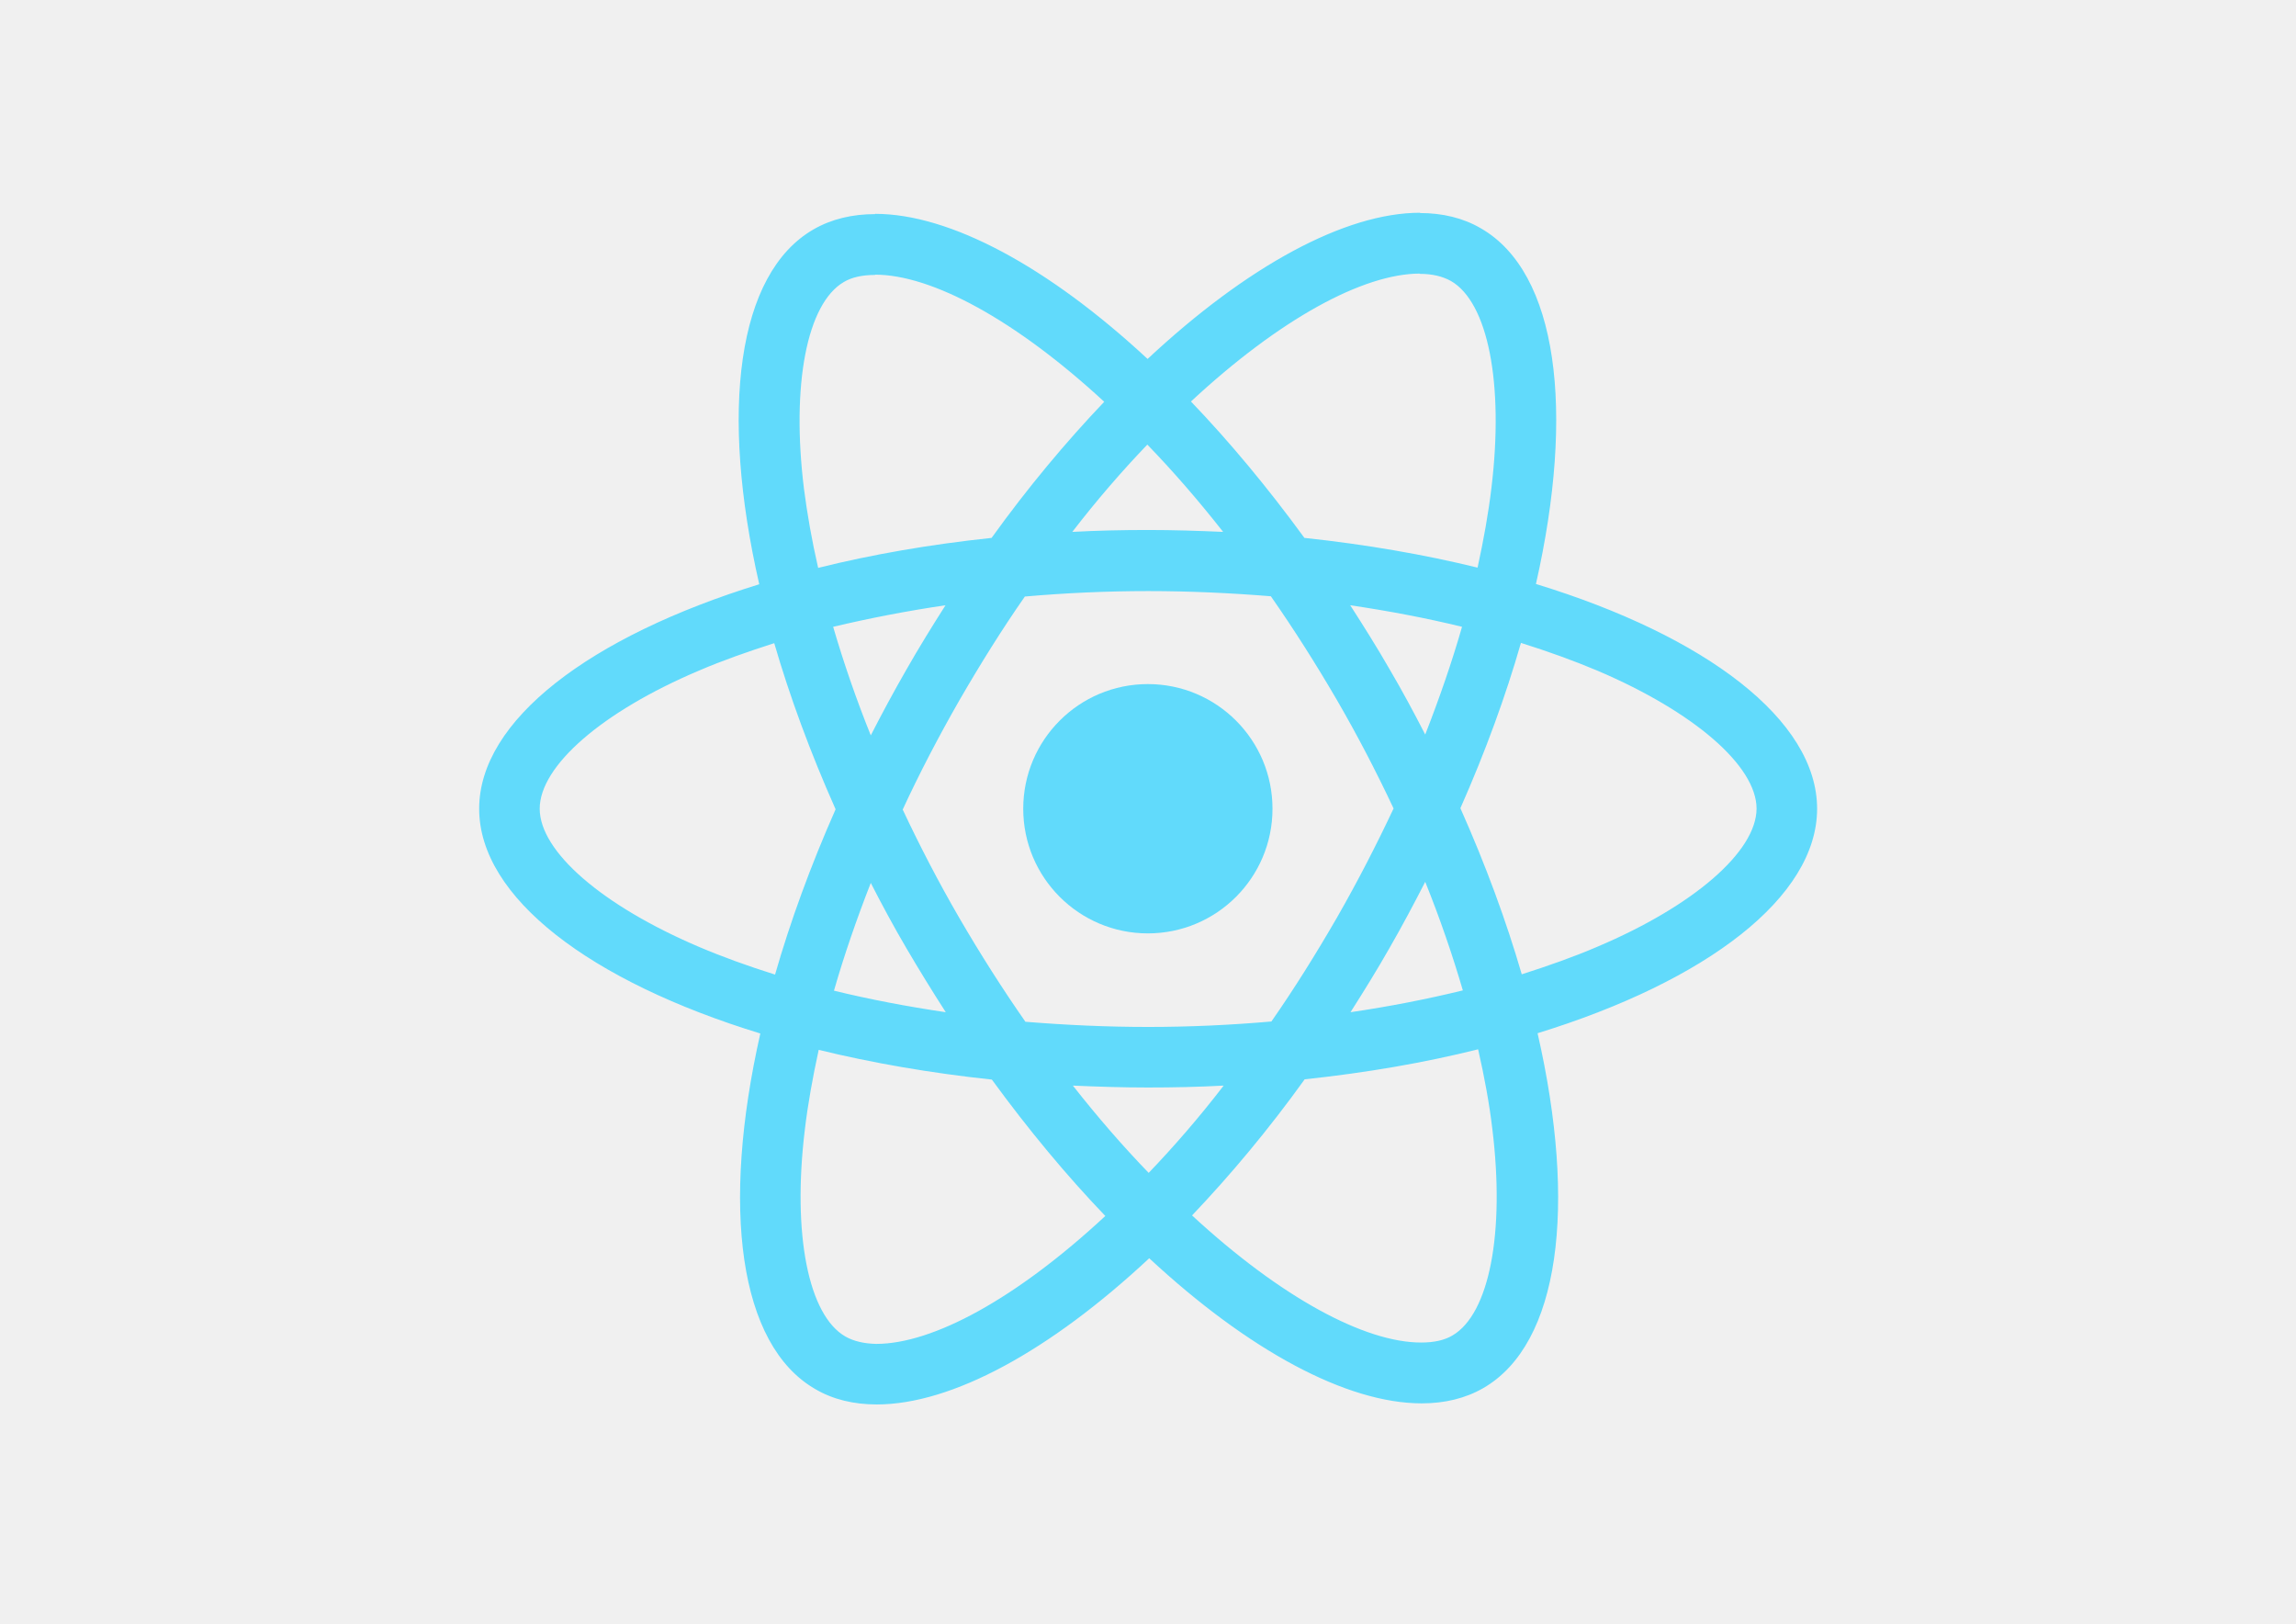
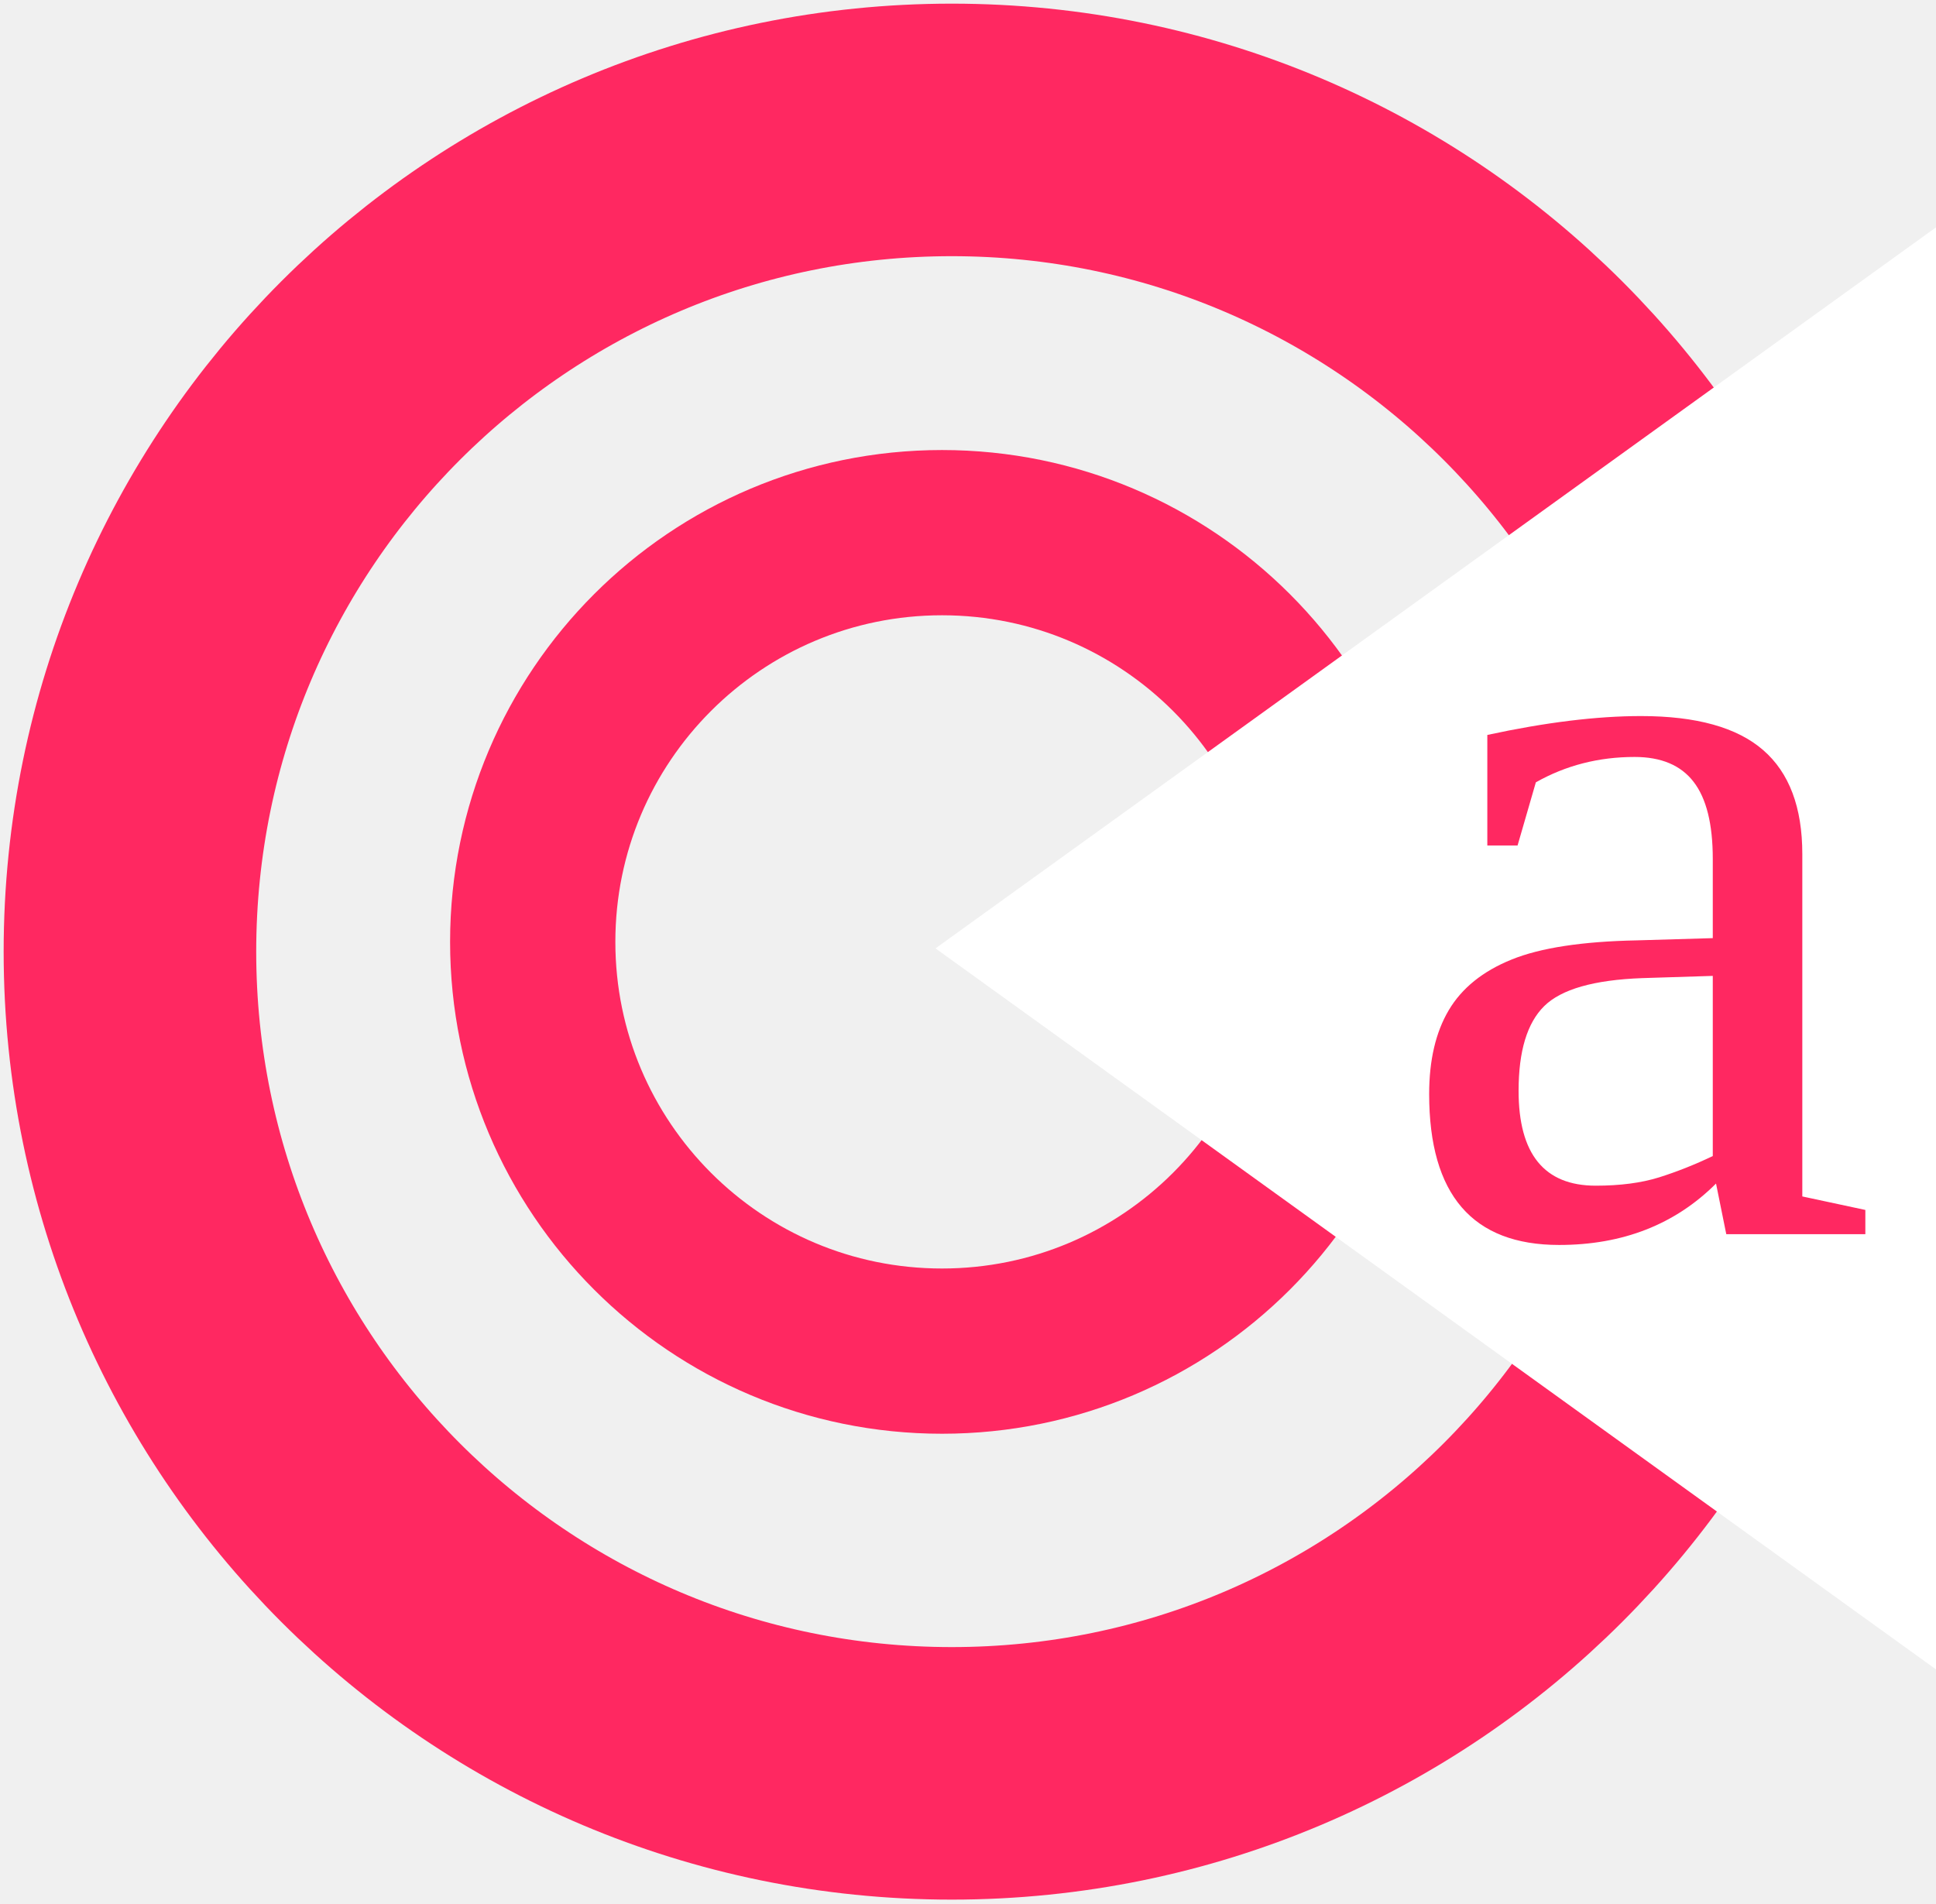
- <svg xmlns="http://www.w3.org/2000/svg" viewBox="0 0 841.9 595.3">
-   <g fill="#61DAFB">
-     <path d="M666.3 296.5c0-32.5-40.7-63.3-103.1-82.4 14.4-63.6 8-114.2-20.2-130.4-6.5-3.8-14.1-5.6-22.4-5.6v22.3c4.6 0 8.3.9 11.4 2.6 13.6 7.8 19.5 37.5 14.9 75.7-1.1 9.4-2.9 19.3-5.1 29.4-19.6-4.8-41-8.5-63.5-10.9-13.5-18.5-27.5-35.3-41.6-50 32.6-30.3 63.2-46.9 84-46.9V78c-27.5 0-63.5 19.6-99.9 53.6-36.4-33.8-72.4-53.2-99.9-53.2v22.3c20.7 0 51.4 16.5 84 46.6-14 14.7-28 31.4-41.3 49.9-22.6 2.4-44 6.1-63.6 11-2.3-10-4-19.7-5.2-29-4.7-38.2 1.1-67.9 14.6-75.8 3-1.8 6.9-2.6 11.5-2.6V78.5c-8.4 0-16 1.8-22.6 5.6-28.1 16.2-34.4 66.7-19.9 130.1-62.2 19.2-102.7 49.9-102.7 82.3 0 32.5 40.7 63.3 103.1 82.4-14.4 63.6-8 114.2 20.2 130.4 6.5 3.8 14.1 5.6 22.5 5.6 27.5 0 63.5-19.6 99.9-53.6 36.4 33.8 72.4 53.2 99.9 53.2 8.4 0 16-1.8 22.6-5.6 28.1-16.2 34.4-66.7 19.9-130.1 62-19.1 102.5-49.9 102.5-82.3zm-130.2-66.7c-3.7 12.9-8.3 26.2-13.5 39.5-4.1-8-8.4-16-13.1-24-4.6-8-9.5-15.8-14.4-23.4 14.2 2.1 27.9 4.7 41 7.9zm-45.8 106.5c-7.8 13.5-15.8 26.3-24.1 38.2-14.9 1.3-30 2-45.2 2-15.1 0-30.2-.7-45-1.9-8.3-11.9-16.4-24.6-24.2-38-7.6-13.1-14.5-26.4-20.8-39.8 6.2-13.4 13.2-26.8 20.7-39.9 7.8-13.5 15.8-26.3 24.1-38.2 14.9-1.3 30-2 45.2-2 15.1 0 30.2.7 45 1.9 8.3 11.9 16.4 24.6 24.2 38 7.6 13.1 14.5 26.4 20.8 39.8-6.3 13.4-13.2 26.8-20.7 39.9zm32.3-13c5.4 13.4 10 26.8 13.8 39.8-13.1 3.2-26.9 5.9-41.2 8 4.9-7.7 9.8-15.6 14.4-23.7 4.6-8 8.9-16.1 13-24.1zM421.2 430c-9.3-9.6-18.6-20.3-27.8-32 9 .4 18.2.7 27.5.7 9.4 0 18.7-.2 27.8-.7-9 11.7-18.3 22.4-27.5 32zm-74.4-58.9c-14.2-2.1-27.9-4.7-41-7.9 3.7-12.9 8.3-26.2 13.5-39.5 4.1 8 8.4 16 13.1 24 4.7 8 9.5 15.8 14.4 23.4zM420.7 163c9.3 9.6 18.6 20.3 27.8 32-9-.4-18.2-.7-27.5-.7-9.4 0-18.7.2-27.8.7 9-11.7 18.3-22.4 27.5-32zm-74 58.9c-4.9 7.7-9.8 15.6-14.4 23.7-4.6 8-8.9 16-13 24-5.4-13.4-10-26.8-13.8-39.8 13.1-3.1 26.9-5.8 41.2-7.9zm-90.5 125.2c-35.4-15.1-58.3-34.9-58.3-50.6 0-15.7 22.9-35.6 58.3-50.6 8.6-3.7 18-7 27.7-10.1 5.7 19.6 13.2 40 22.5 60.9-9.2 20.8-16.6 41.1-22.2 60.6-9.9-3.1-19.3-6.5-28-10.2zM310 490c-13.6-7.8-19.5-37.5-14.9-75.7 1.1-9.4 2.9-19.3 5.1-29.4 19.6 4.8 41 8.5 63.5 10.9 13.5 18.5 27.5 35.3 41.6 50-32.6 30.3-63.2 46.9-84 46.9-4.5-.1-8.3-1-11.3-2.7zm237.2-76.2c4.7 38.2-1.1 67.9-14.6 75.8-3 1.8-6.9 2.6-11.5 2.6-20.7 0-51.4-16.5-84-46.6 14-14.7 28-31.4 41.3-49.9 22.6-2.4 44-6.1 63.6-11 2.3 10.1 4.1 19.8 5.2 29.1zm38.5-66.7c-8.6 3.7-18 7-27.7 10.1-5.7-19.6-13.2-40-22.5-60.9 9.2-20.8 16.6-41.1 22.2-60.6 9.9 3.1 19.3 6.5 28.1 10.2 35.4 15.1 58.3 34.9 58.3 50.6-.1 15.7-23 35.6-58.4 50.6zM320.8 78.4z" />
-     <circle cx="420.9" cy="296.5" r="45.7" />
-     <path d="M520.5 78.1z" />
+ <svg xmlns="http://www.w3.org/2000/svg" width="298px" height="293px" viewBox="0 0 298 293" version="1.1">
+   <defs />
+   <g id="Page-1" stroke="none" stroke-width="1" fill="none" fill-rule="evenodd">
+     <g id="3" transform="translate(-46, -4)">
+       <g id="Group" transform="translate(66, 24)">
+         <g id="Group-2">
+           <circle id="Oval" stroke="#FF2861" stroke-width="38.876" cx="126.5" cy="126.5" r="126.5" />
+           <circle id="Oval-2" stroke="#FF2861" stroke-width="25.438" cx="125" cy="125" r="63" />
+           <polygon id="Triangle" fill="#FFFFFF" points="124 126 278 237 278 15" />
+           <text id="a" font-family=".SFNSDisplay, .SF NS Display" font-size="170" font-weight="normal" fill="#FF2861">
+             <tspan x="194" y="170">a</tspan>
+           </text>
+         </g>
+       </g>
+     </g>
  </g>
</svg>
